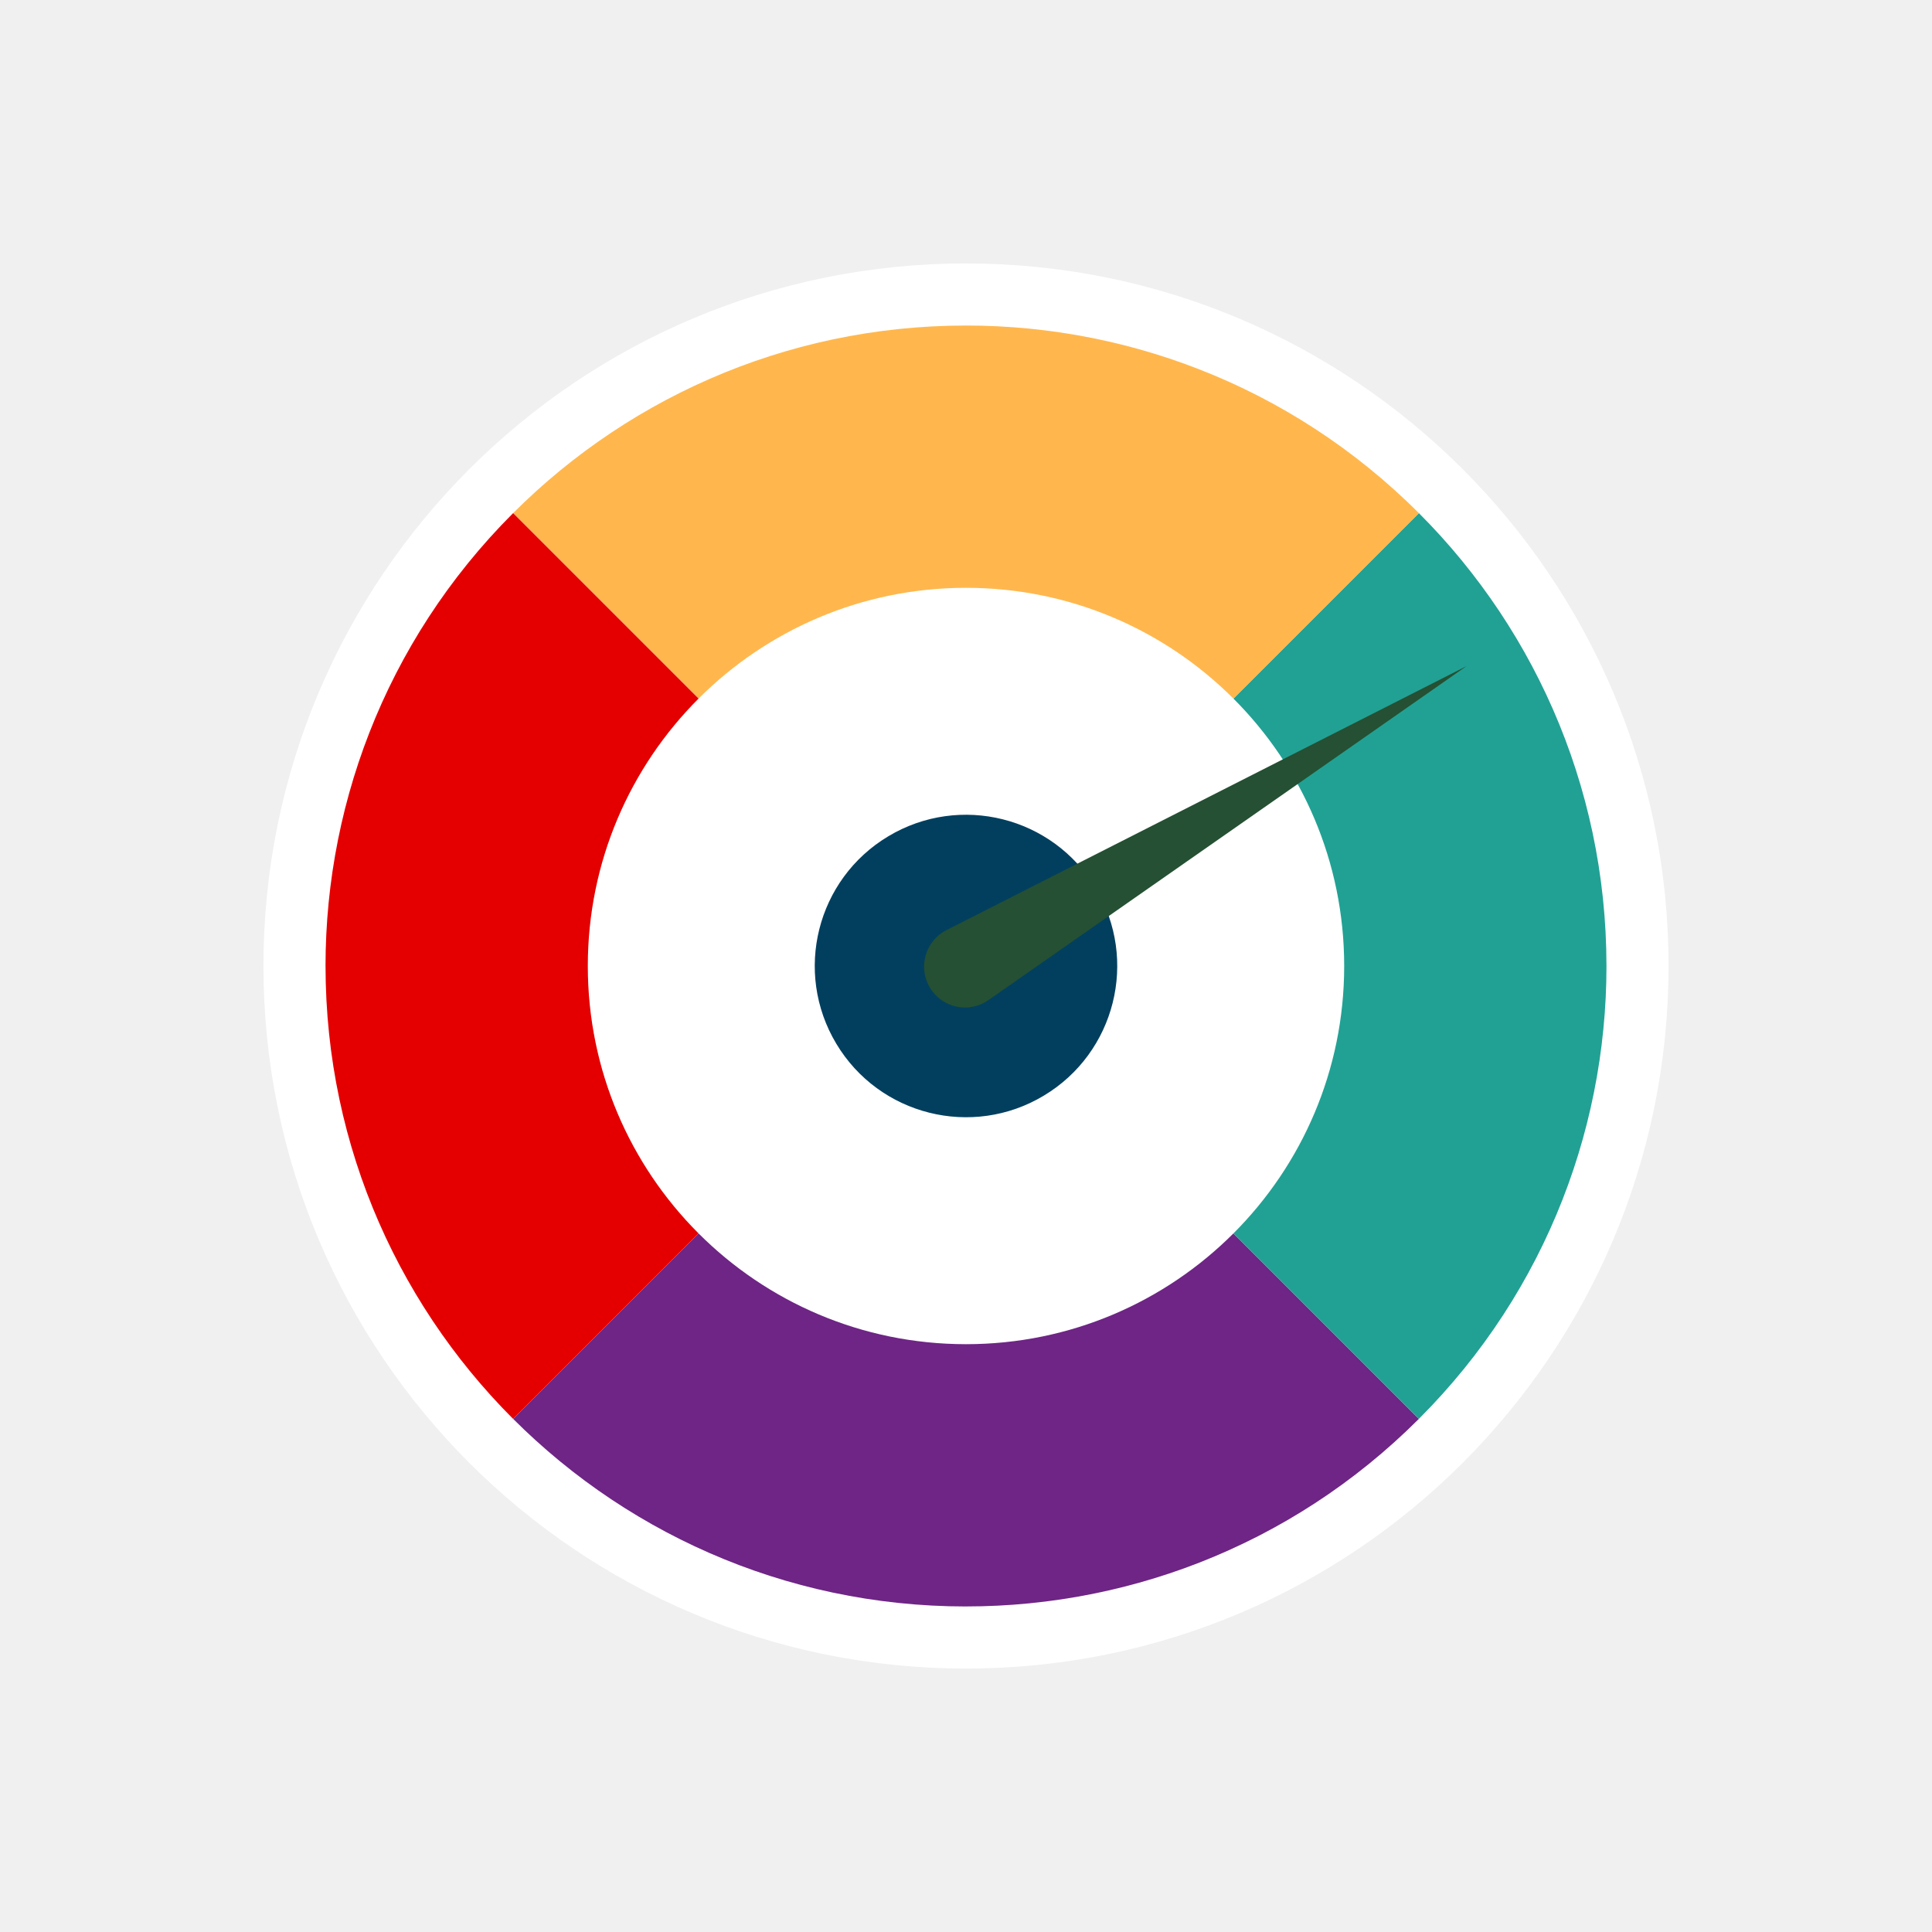
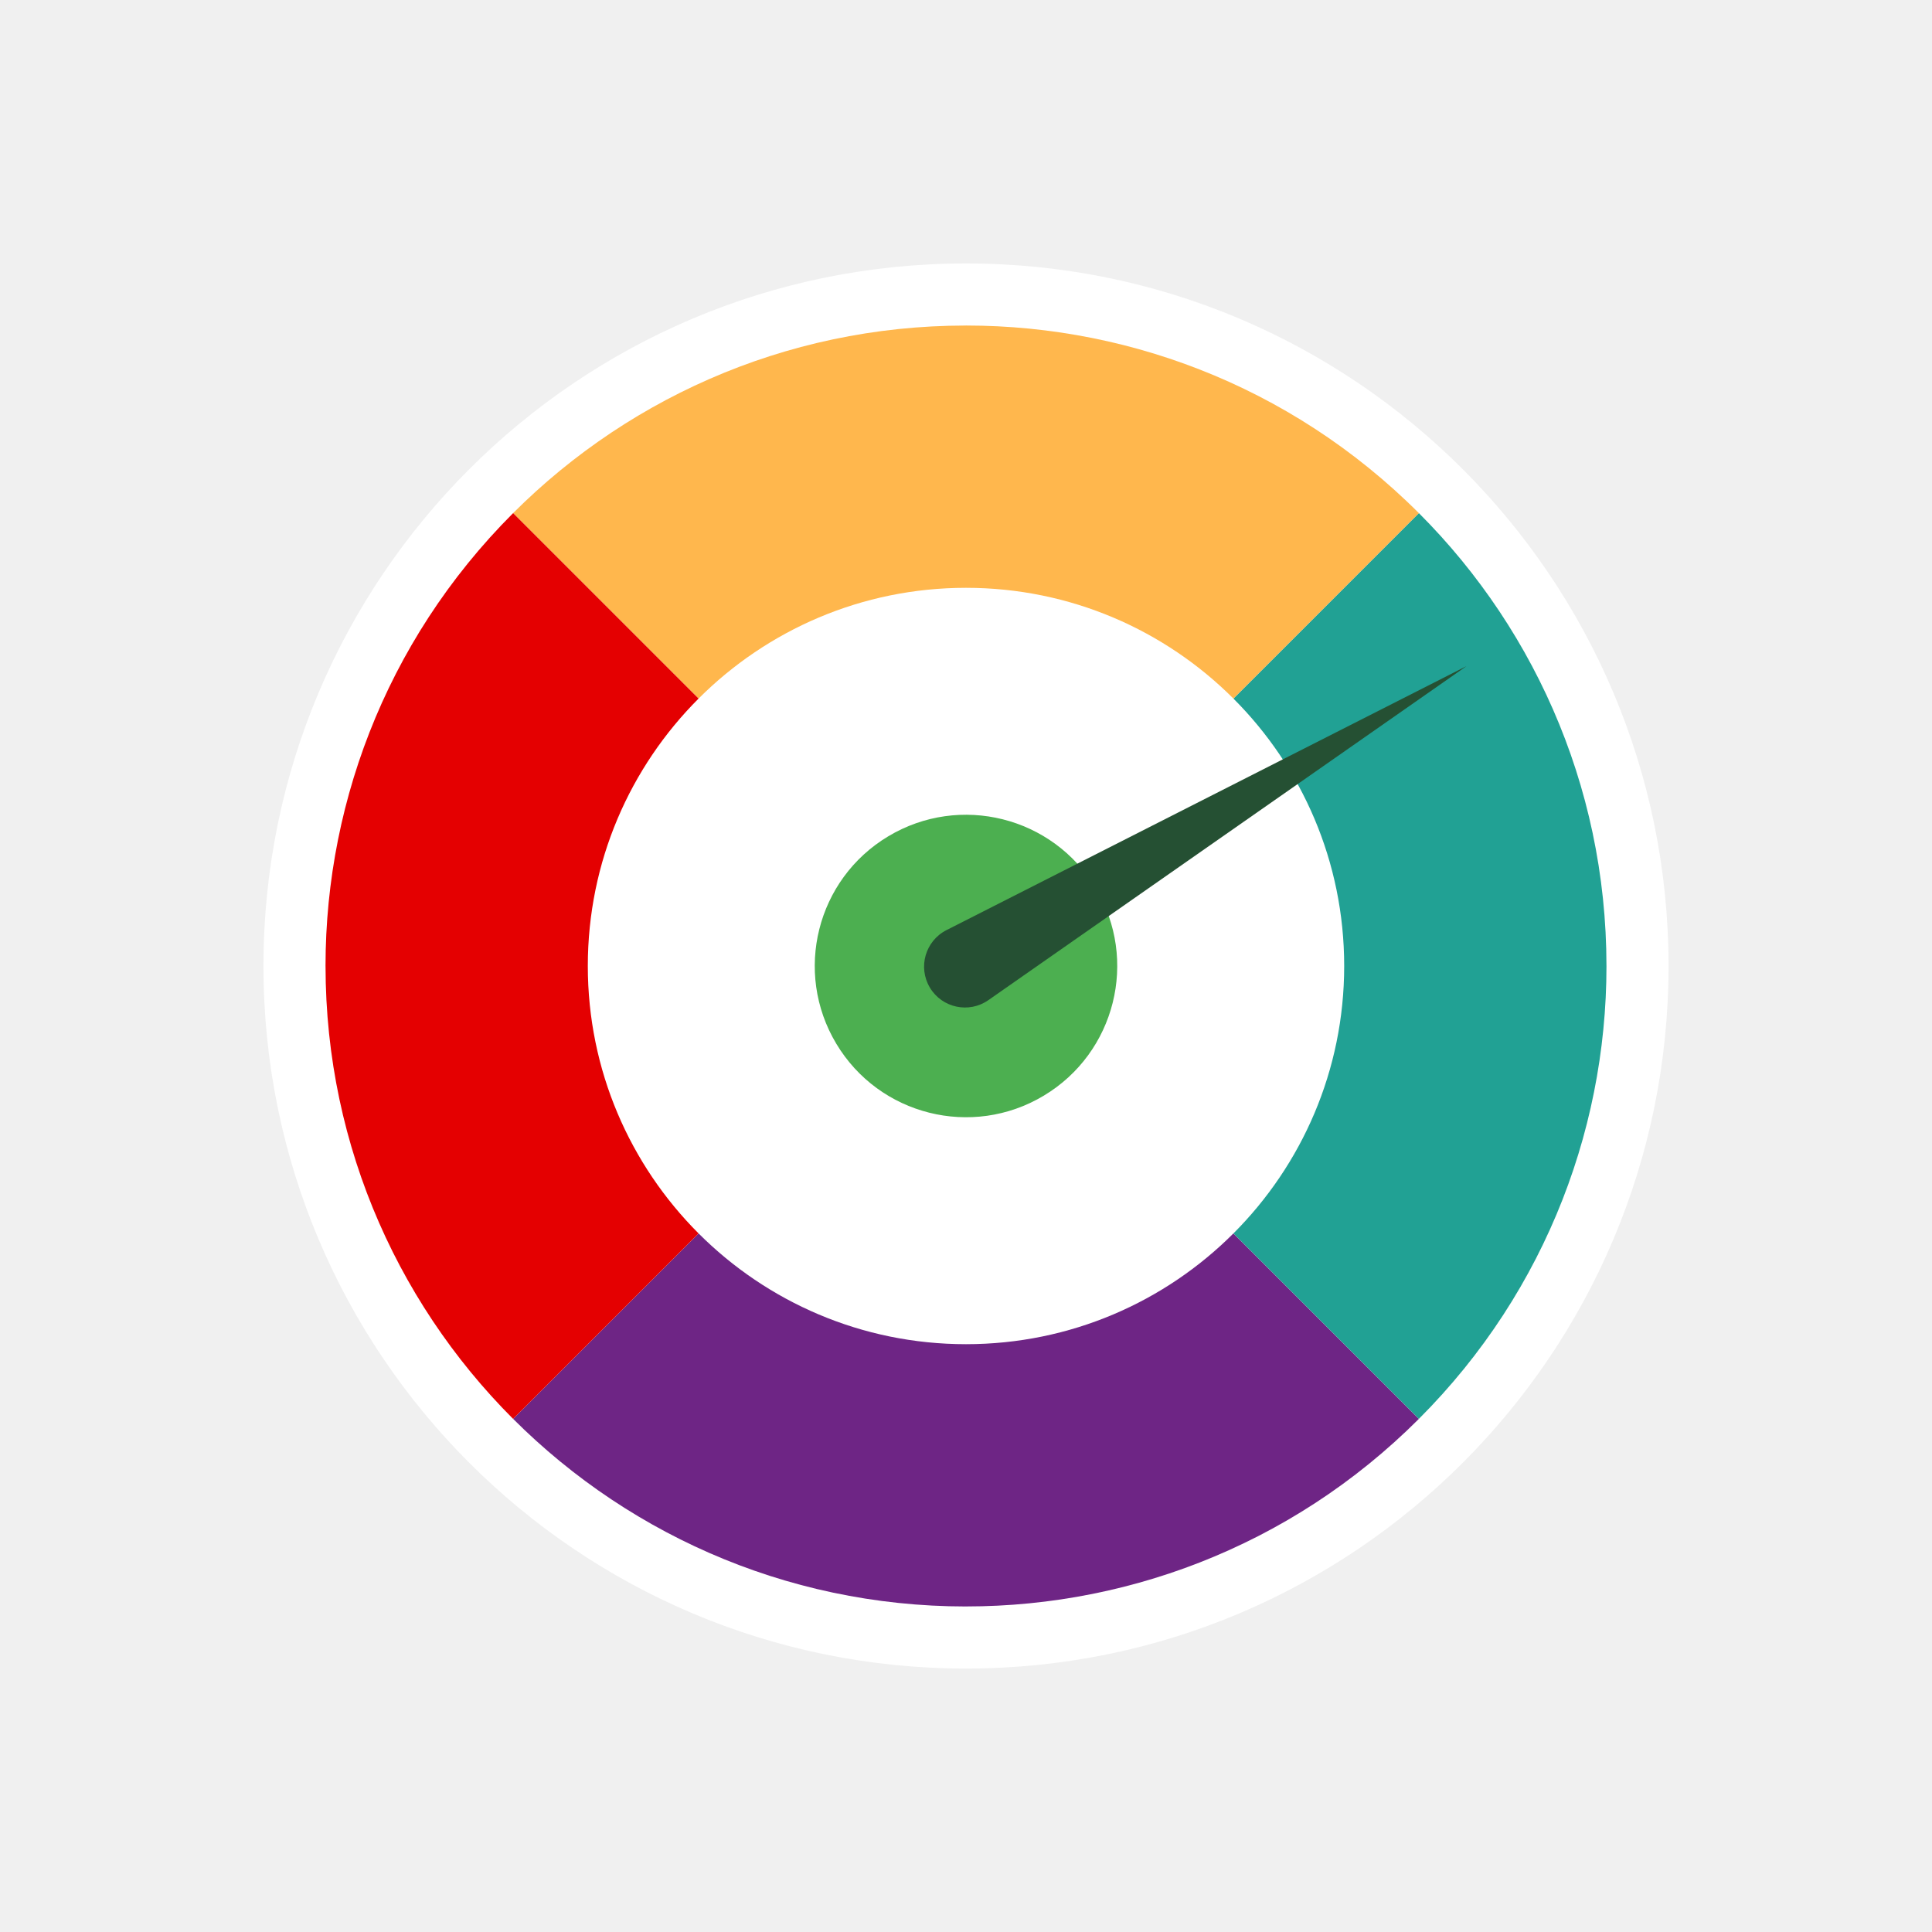
<svg xmlns="http://www.w3.org/2000/svg" width="44px" height="44px" viewBox="0 0 44 44" version="1.1">
  <g id="Icon-Figures-selected" stroke="none" stroke-width="1" fill="none" fill-rule="evenodd">
    <rect id="Rectangle" x="0" y="0" width="44" height="44">
		</rect>
    <g id="Group-11" transform="translate(6, 6)">
      <path d="M32,16 C32,24.837 24.837,32 16,32 C7.163,32 0,24.837 0,16 C0,7.163 7.163,0 16,0 C24.837,0 32,7.163 32,16" id="Fill-47" fill="#FFFFFF">
			</path>
      <path d="M26.056,5.434 C28.847,8.091 30.586,11.842 30.586,16 L16,16 L26.314,5.686 C26.229,5.601 26.143,5.516 26.056,5.434" id="Fill-48" fill="#21A194">
			</path>
      <path d="M15.639,1.418 C19.491,1.323 23.374,2.746 26.314,5.686 L16,16 L16,1.414 C15.879,1.414 15.759,1.415 15.639,1.418" id="Fill-49" fill="#FFB74D">
			</path>
      <path d="M15.639,16.005 C19.491,15.91 23.374,17.332 26.314,20.272 L16,30.586 L16,16 C15.879,16 15.759,16.002 15.639,16.005" id="Fill-49" fill="#6E2585" transform="translate(20.97657, 23.29312) scale(1, -1) translate(-20.97657, -23.29312) ">
			</path>
      <path d="M5.434,5.944 C8.091,3.153 11.842,1.414 16,1.414 L16,16 L5.686,5.686 C5.601,5.771 5.517,5.857 5.434,5.944" id="Fill-50" fill="#FFB74D">
			</path>
      <path d="M5.434,20.531 C8.091,17.74 11.842,16 16,16 L16,30.586 L5.686,20.272 C5.601,20.358 5.517,20.444 5.434,20.531" id="Fill-50" fill="#6E2585" transform="translate(10.71693, 23.29312) scale(1, -1) translate(-10.71693, -23.29312) ">
			</path>
      <path d="M1.418,16.361 C1.323,12.508 2.746,8.626 5.686,5.686 L16,16 L1.414,16 C1.414,16.121 1.415,16.241 1.418,16.361" id="Fill-51" fill="#E40001">
			</path>
      <path d="M5.944,26.566 C3.153,23.909 1.414,20.158 1.414,16 L16,16 L5.686,26.314 C5.771,26.399 5.857,26.483 5.944,26.566" id="Fill-52" fill="#E40001">
			</path>
      <path d="M30.582,15.639 C30.677,19.492 29.254,23.374 26.314,26.314 L16,16 L30.586,16 C30.586,15.879 30.585,15.759 30.582,15.639" id="Fill-53" fill="#21A194">
			</path>
      <path d="M24.613,16 C24.613,20.757 20.757,24.613 16,24.613 C11.243,24.613 7.387,20.757 7.387,16 C7.387,11.243 11.243,7.387 16,7.387 C20.757,7.387 24.613,11.243 24.613,16" id="Fill-54" fill="#FFFFFF">
			</path>
-       <path d="M17.77,18.954 C16.139,19.932 14.023,19.402 13.046,17.77 C12.068,16.138 12.598,14.023 14.23,13.046 C15.861,12.068 17.977,12.598 18.954,14.23 C19.932,15.862 19.402,17.977 17.77,18.954" id="Fill-55" fill="#023f5f">
+       <path d="M17.77,18.954 C16.139,19.932 14.023,19.402 13.046,17.77 C12.068,16.138 12.598,14.023 14.23,13.046 C15.861,12.068 17.977,12.598 18.954,14.23 C19.932,15.862 19.402,17.977 17.77,18.954" id="Fill-55" fill="#4caf50">
			</path>
      <path d="M27.399,9.17 L15.555,15.183 C15.074,15.428 14.9,16.029 15.178,16.493 C15.455,16.956 16.068,17.087 16.51,16.777 L27.399,9.17" id="Fill-59" fill="#255033">
			</path>
      <line x1="12.576" y1="26.212" x2="19.491" y2="26.212" id="Fill-60" fill="#2E2E2E">
			</line>
    </g>
  </g>
</svg>
